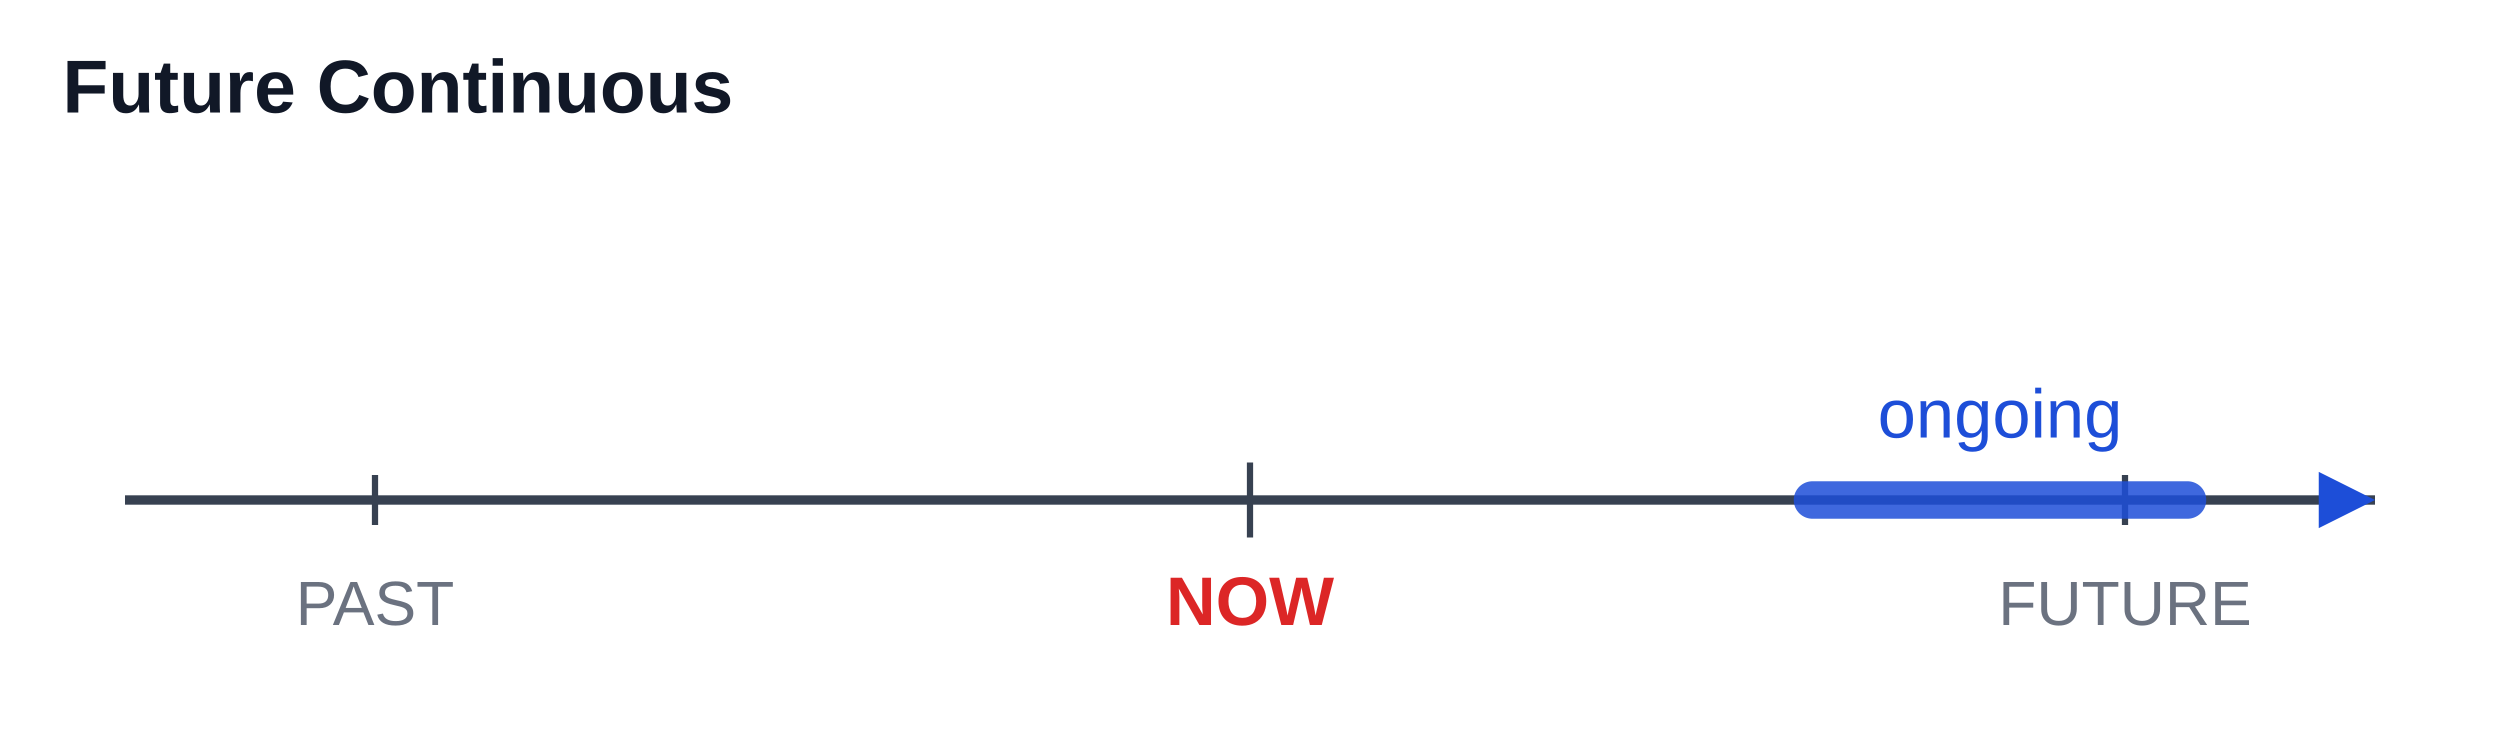
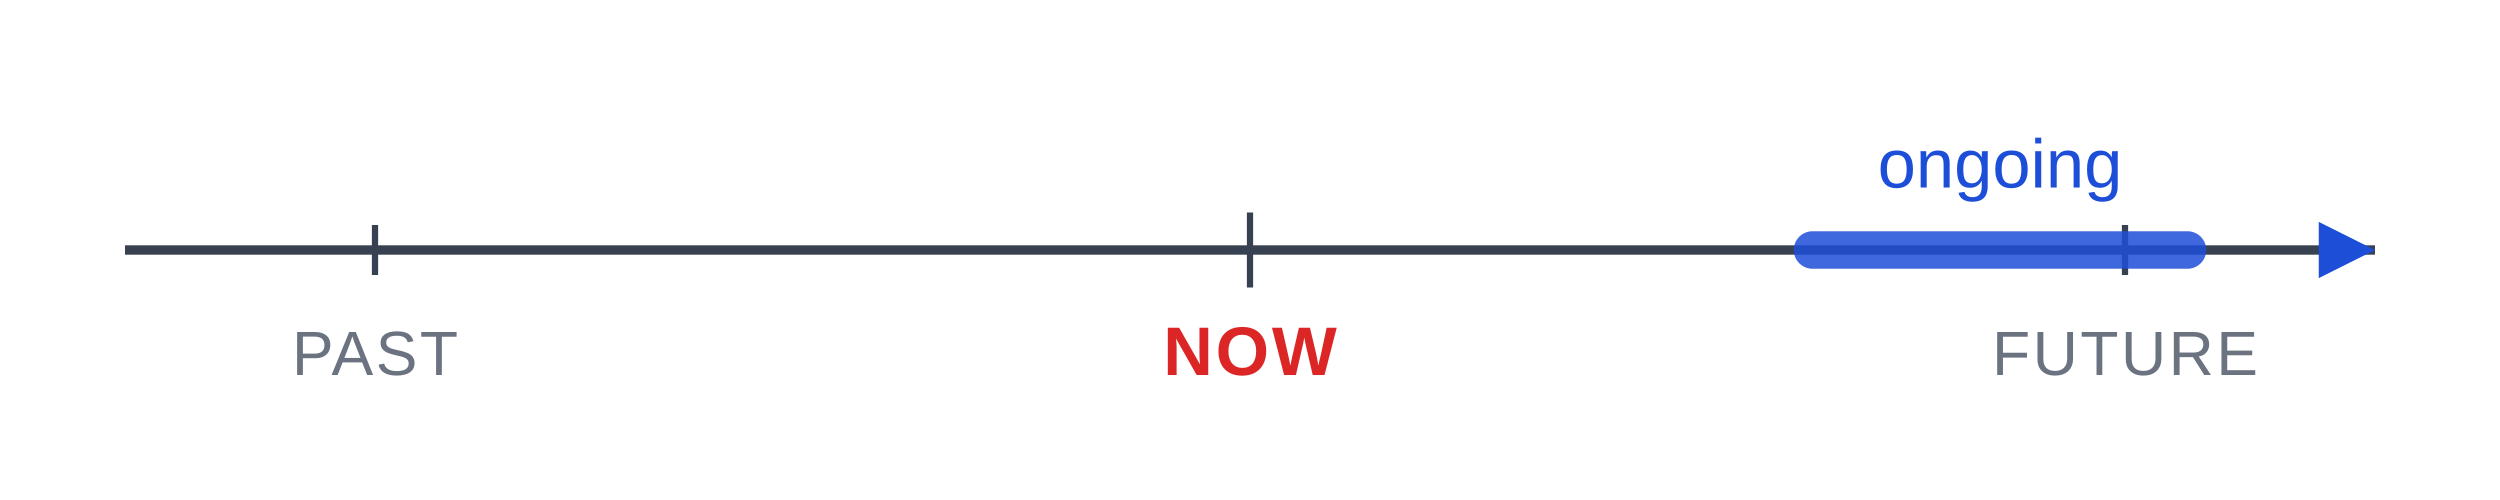
- <svg xmlns="http://www.w3.org/2000/svg" viewBox="0 0 400 120" font-family="-apple-system, Segoe UI, Arial, sans-serif" font-size="11">
+ <svg xmlns="http://www.w3.org/2000/svg" viewBox="0 0 400 80" font-family="-apple-system, Segoe UI, Arial, sans-serif" font-size="11">
  <style>
  .axis  { stroke:#374151; stroke-width:1.5; }
  .tick  { stroke:#374151; stroke-width:1; }
-   .label { fill:#6b7280; font-size:10px; }
-   .now   { fill:#dc2626; font-weight:700; }
+   .label { fill:#6b7280; font-size:10px; letter-spacing:0.04em; }
+   .now   { fill:#dc2626; font-weight:700; letter-spacing:0.04em; }
  .event { fill:#1d4ed8; }
  .arrow { fill:#1d4ed8; }
  .dur   { stroke:#1d4ed8; stroke-width:6; stroke-linecap:round; opacity:0.85; }
  .dot   { fill:#1d4ed8; }
-   .title { font-size:12px; fill:#111827; font-weight:600; }
+   /* Dark-mode style is baked INTO the SVG so the timeline looks right
+      regardless of how Anki applies its night-mode hooks at the page level. */
  @media (prefers-color-scheme: dark) {
-     .axis, .tick { stroke:#9ca3af; }
-     .label { fill:#9ca3af; }
-     .title { fill:#f9fafb; }
+     .axis, .tick { stroke:#94a3b8; }
+     .label { fill:#cbd5e1; }
    .now   { fill:#fca5a5; }
-     .event, .dur, .arrow, .dot { stroke:#93c5fd; fill:#93c5fd; }
+     .event, .arrow, .dot { fill:#93c5fd; }
+     .dur { stroke:#93c5fd; }
  }
</style>
-   <text x="10" y="18" class="title">Future Continuous</text>
-   <line x1="20" y1="80" x2="380" y2="80" class="axis" marker-end="url(#arrow)" />
  <defs>
    <marker id="arrow" markerWidth="10" markerHeight="10" refX="6" refY="3" orient="auto">
      <path d="M0,0 L6,3 L0,6 Z" class="arrow" />
    </marker>
  </defs>
-   <line x1="60" y1="76" x2="60" y2="84" class="tick" />
-   <line x1="200" y1="74" x2="200" y2="86" class="tick" />
-   <line x1="340" y1="76" x2="340" y2="84" class="tick" />
-   <text x="60" y="100" text-anchor="middle" class="label">PAST</text>
-   <text x="200" y="100" text-anchor="middle" class="now">NOW</text>
-   <text x="340" y="100" text-anchor="middle" class="label">FUTURE</text>
-   <line x1="290" y1="80" x2="350" y2="80" class="dur" />
-   <text x="320" y="70" text-anchor="middle" class="event">ongoing</text>
+   <line x1="20" y1="40" x2="380" y2="40" class="axis" marker-end="url(#arrow)" />
+   <line x1="60" y1="36" x2="60" y2="44" class="tick" />
+   <line x1="200" y1="34" x2="200" y2="46" class="tick" />
+   <line x1="340" y1="36" x2="340" y2="44" class="tick" />
+   <text x="60" y="60" text-anchor="middle" class="label">PAST</text>
+   <text x="200" y="60" text-anchor="middle" class="now">NOW</text>
+   <text x="340" y="60" text-anchor="middle" class="label">FUTURE</text>
+   <line x1="290" y1="40" x2="350" y2="40" class="dur" />
+   <text x="320" y="30" text-anchor="middle" class="event">ongoing</text>
</svg>
